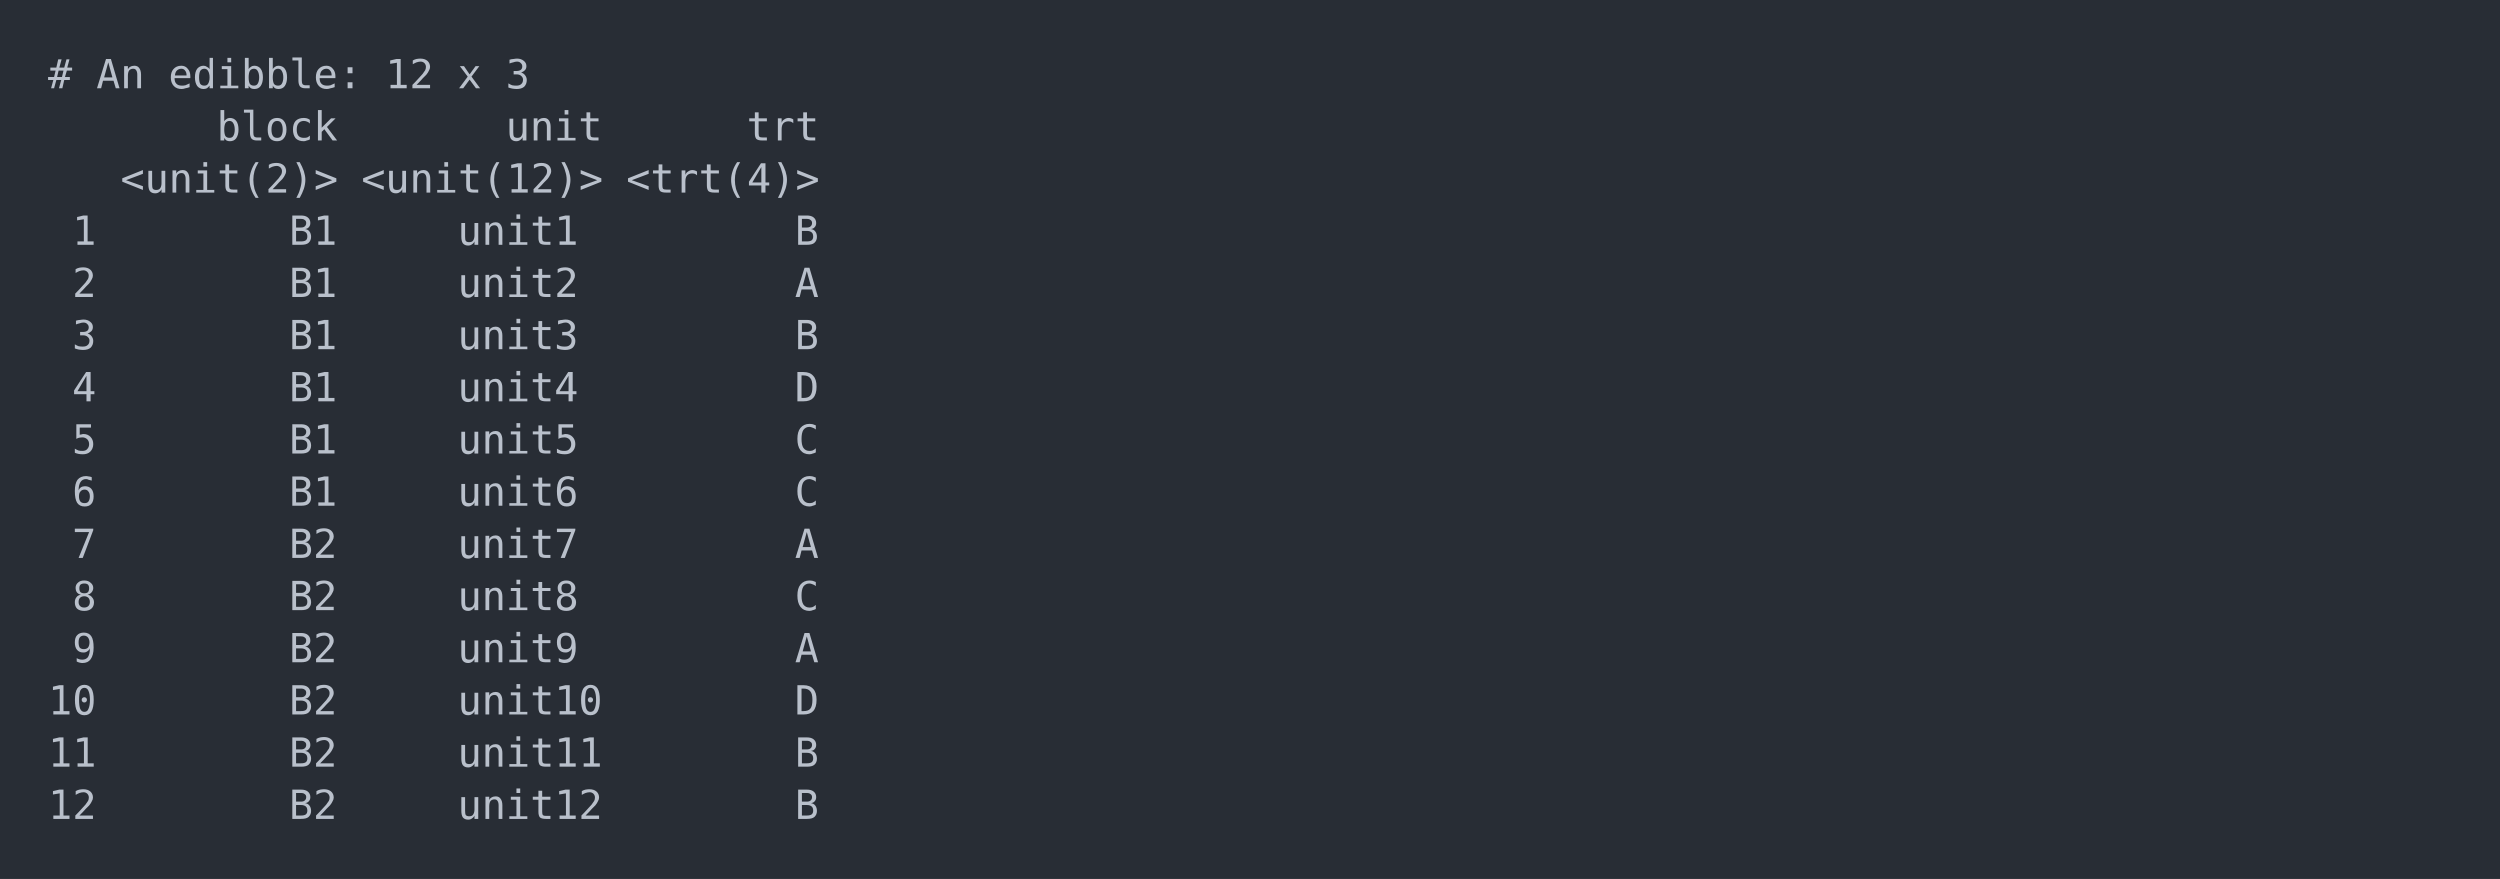
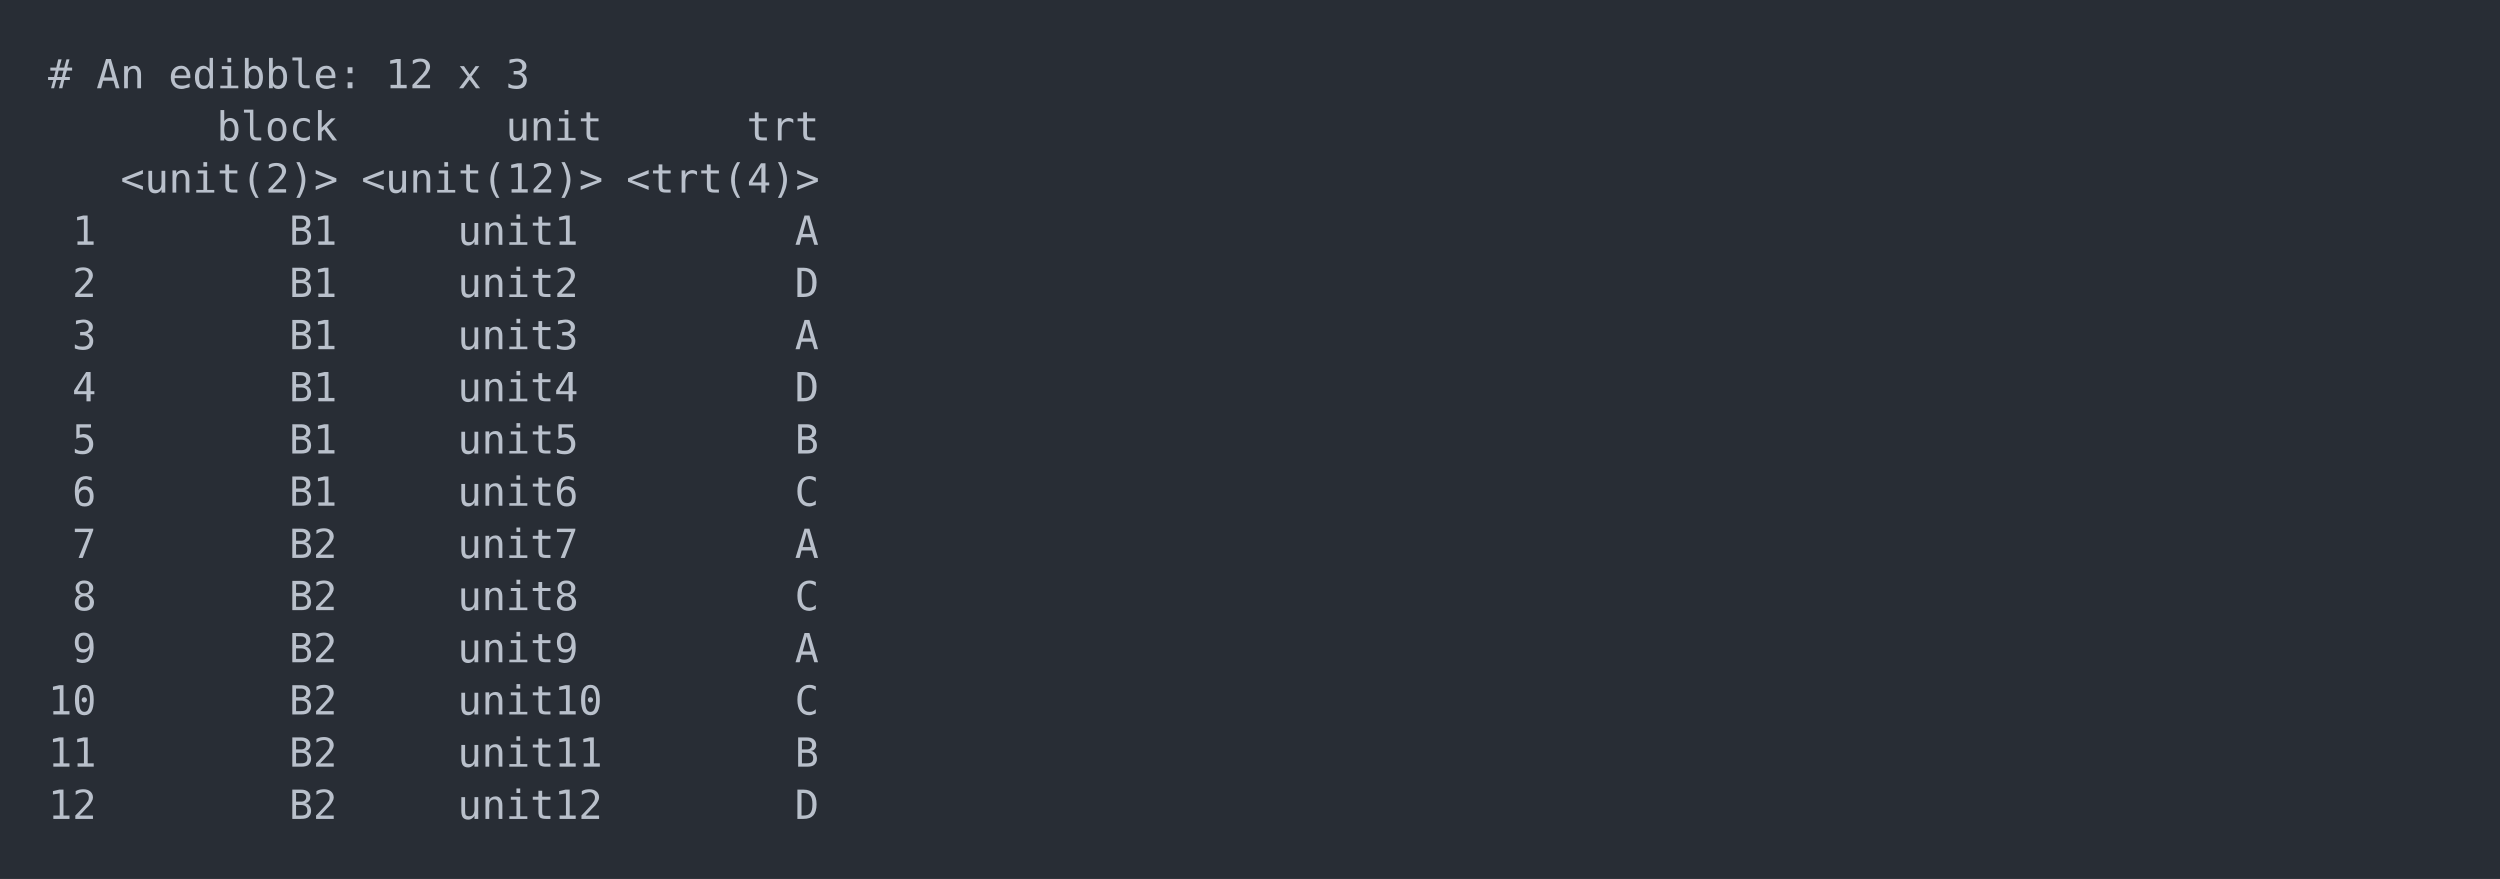
<svg xmlns="http://www.w3.org/2000/svg" xmlns:xlink="http://www.w3.org/1999/xlink" width="1040" height="365.65">
  <rect width="1040" height="365.65" rx="0" ry="0" class="a" />
  <svg height="325.65" viewBox="0 0 100 32.565" width="1000" x="20" y="20">
    <style>.a{fill:rgb(40,45,53)}.b{font-family:'Fira Code',Monaco,Consolas,Menlo,'Bitstream Vera Sans Mono','Powerline Symbols',monospace}.c{fill:transparent}.d{fill:rgb(185,192,203);white-space:pre}</style>
    <g font-family="'Fira Code',Monaco,Consolas,Menlo,'Bitstream Vera Sans Mono','Powerline Symbols',monospace" font-size="1.67" class="b">
      <defs>
        <symbol id="a">
          <rect height="16" width="100" x="0" y="0" class="c" />
        </symbol>
      </defs>
      <rect height="32.565" width="100" class="a" />
      <svg x="0" y="0" width="100">
        <svg x="0">
          <use xlink:href="#a" />
          <text x="0" y="1.67" class="d">#</text>
          <text x="2.004" y="1.67" class="d">An</text>
          <text x="5.01" y="1.67" class="d">edibble:</text>
          <text x="14.028" y="1.67" class="d">12</text>
          <text x="17.034" y="1.67" class="d">x</text>
          <text x="19.038" y="1.67" class="d">3</text>
          <text x="7.014" y="3.841" class="d">block</text>
          <text x="19.038" y="3.841" class="d">unit</text>
          <text x="29.058" y="3.841" class="d">trt</text>
          <text x="3.006" y="6.012" class="d">&lt;unit(2)&gt;</text>
          <text x="13.026" y="6.012" class="d">&lt;unit(12)&gt;</text>
          <text x="24.048" y="6.012" class="d">&lt;trt(4)&gt;</text>
          <text x="1.002" y="8.183" class="d">1</text>
          <text x="10.02" y="8.183" class="d">B1</text>
          <text x="17.034" y="8.183" class="d">unit1</text>
-           <text x="31.062" y="8.183" class="d">B</text>
+           <text x="31.062" y="8.183" class="d">A</text>
          <text x="1.002" y="10.354" class="d">2</text>
          <text x="10.02" y="10.354" class="d">B1</text>
          <text x="17.034" y="10.354" class="d">unit2</text>
-           <text x="31.062" y="10.354" class="d">A</text>
+           <text x="31.062" y="10.354" class="d">D</text>
          <text x="1.002" y="12.525" class="d">3</text>
          <text x="10.02" y="12.525" class="d">B1</text>
          <text x="17.034" y="12.525" class="d">unit3</text>
-           <text x="31.062" y="12.525" class="d">B</text>
+           <text x="31.062" y="12.525" class="d">A</text>
          <text x="1.002" y="14.696" class="d">4</text>
          <text x="10.02" y="14.696" class="d">B1</text>
          <text x="17.034" y="14.696" class="d">unit4</text>
          <text x="31.062" y="14.696" class="d">D</text>
          <text x="1.002" y="16.867" class="d">5</text>
          <text x="10.02" y="16.867" class="d">B1</text>
          <text x="17.034" y="16.867" class="d">unit5</text>
-           <text x="31.062" y="16.867" class="d">C</text>
+           <text x="31.062" y="16.867" class="d">B</text>
          <text x="1.002" y="19.038" class="d">6</text>
          <text x="10.02" y="19.038" class="d">B1</text>
          <text x="17.034" y="19.038" class="d">unit6</text>
          <text x="31.062" y="19.038" class="d">C</text>
          <text x="1.002" y="21.209" class="d">7</text>
          <text x="10.02" y="21.209" class="d">B2</text>
          <text x="17.034" y="21.209" class="d">unit7</text>
          <text x="31.062" y="21.209" class="d">A</text>
          <text x="1.002" y="23.38" class="d">8</text>
          <text x="10.02" y="23.38" class="d">B2</text>
          <text x="17.034" y="23.38" class="d">unit8</text>
          <text x="31.062" y="23.38" class="d">C</text>
          <text x="1.002" y="25.551" class="d">9</text>
          <text x="10.02" y="25.551" class="d">B2</text>
          <text x="17.034" y="25.551" class="d">unit9</text>
          <text x="31.062" y="25.551" class="d">A</text>
          <text x="0" y="27.722" class="d">10</text>
          <text x="10.02" y="27.722" class="d">B2</text>
          <text x="17.034" y="27.722" class="d">unit10</text>
-           <text x="31.062" y="27.722" class="d">D</text>
+           <text x="31.062" y="27.722" class="d">C</text>
          <text x="0" y="29.893" class="d">11</text>
          <text x="10.02" y="29.893" class="d">B2</text>
          <text x="17.034" y="29.893" class="d">unit11</text>
          <text x="31.062" y="29.893" class="d">B</text>
          <text x="0" y="32.064" class="d">12</text>
          <text x="10.02" y="32.064" class="d">B2</text>
          <text x="17.034" y="32.064" class="d">unit12</text>
-           <text x="31.062" y="32.064" class="d">B</text>
+           <text x="31.062" y="32.064" class="d">D</text>
        </svg>
      </svg>
    </g>
  </svg>
</svg>
